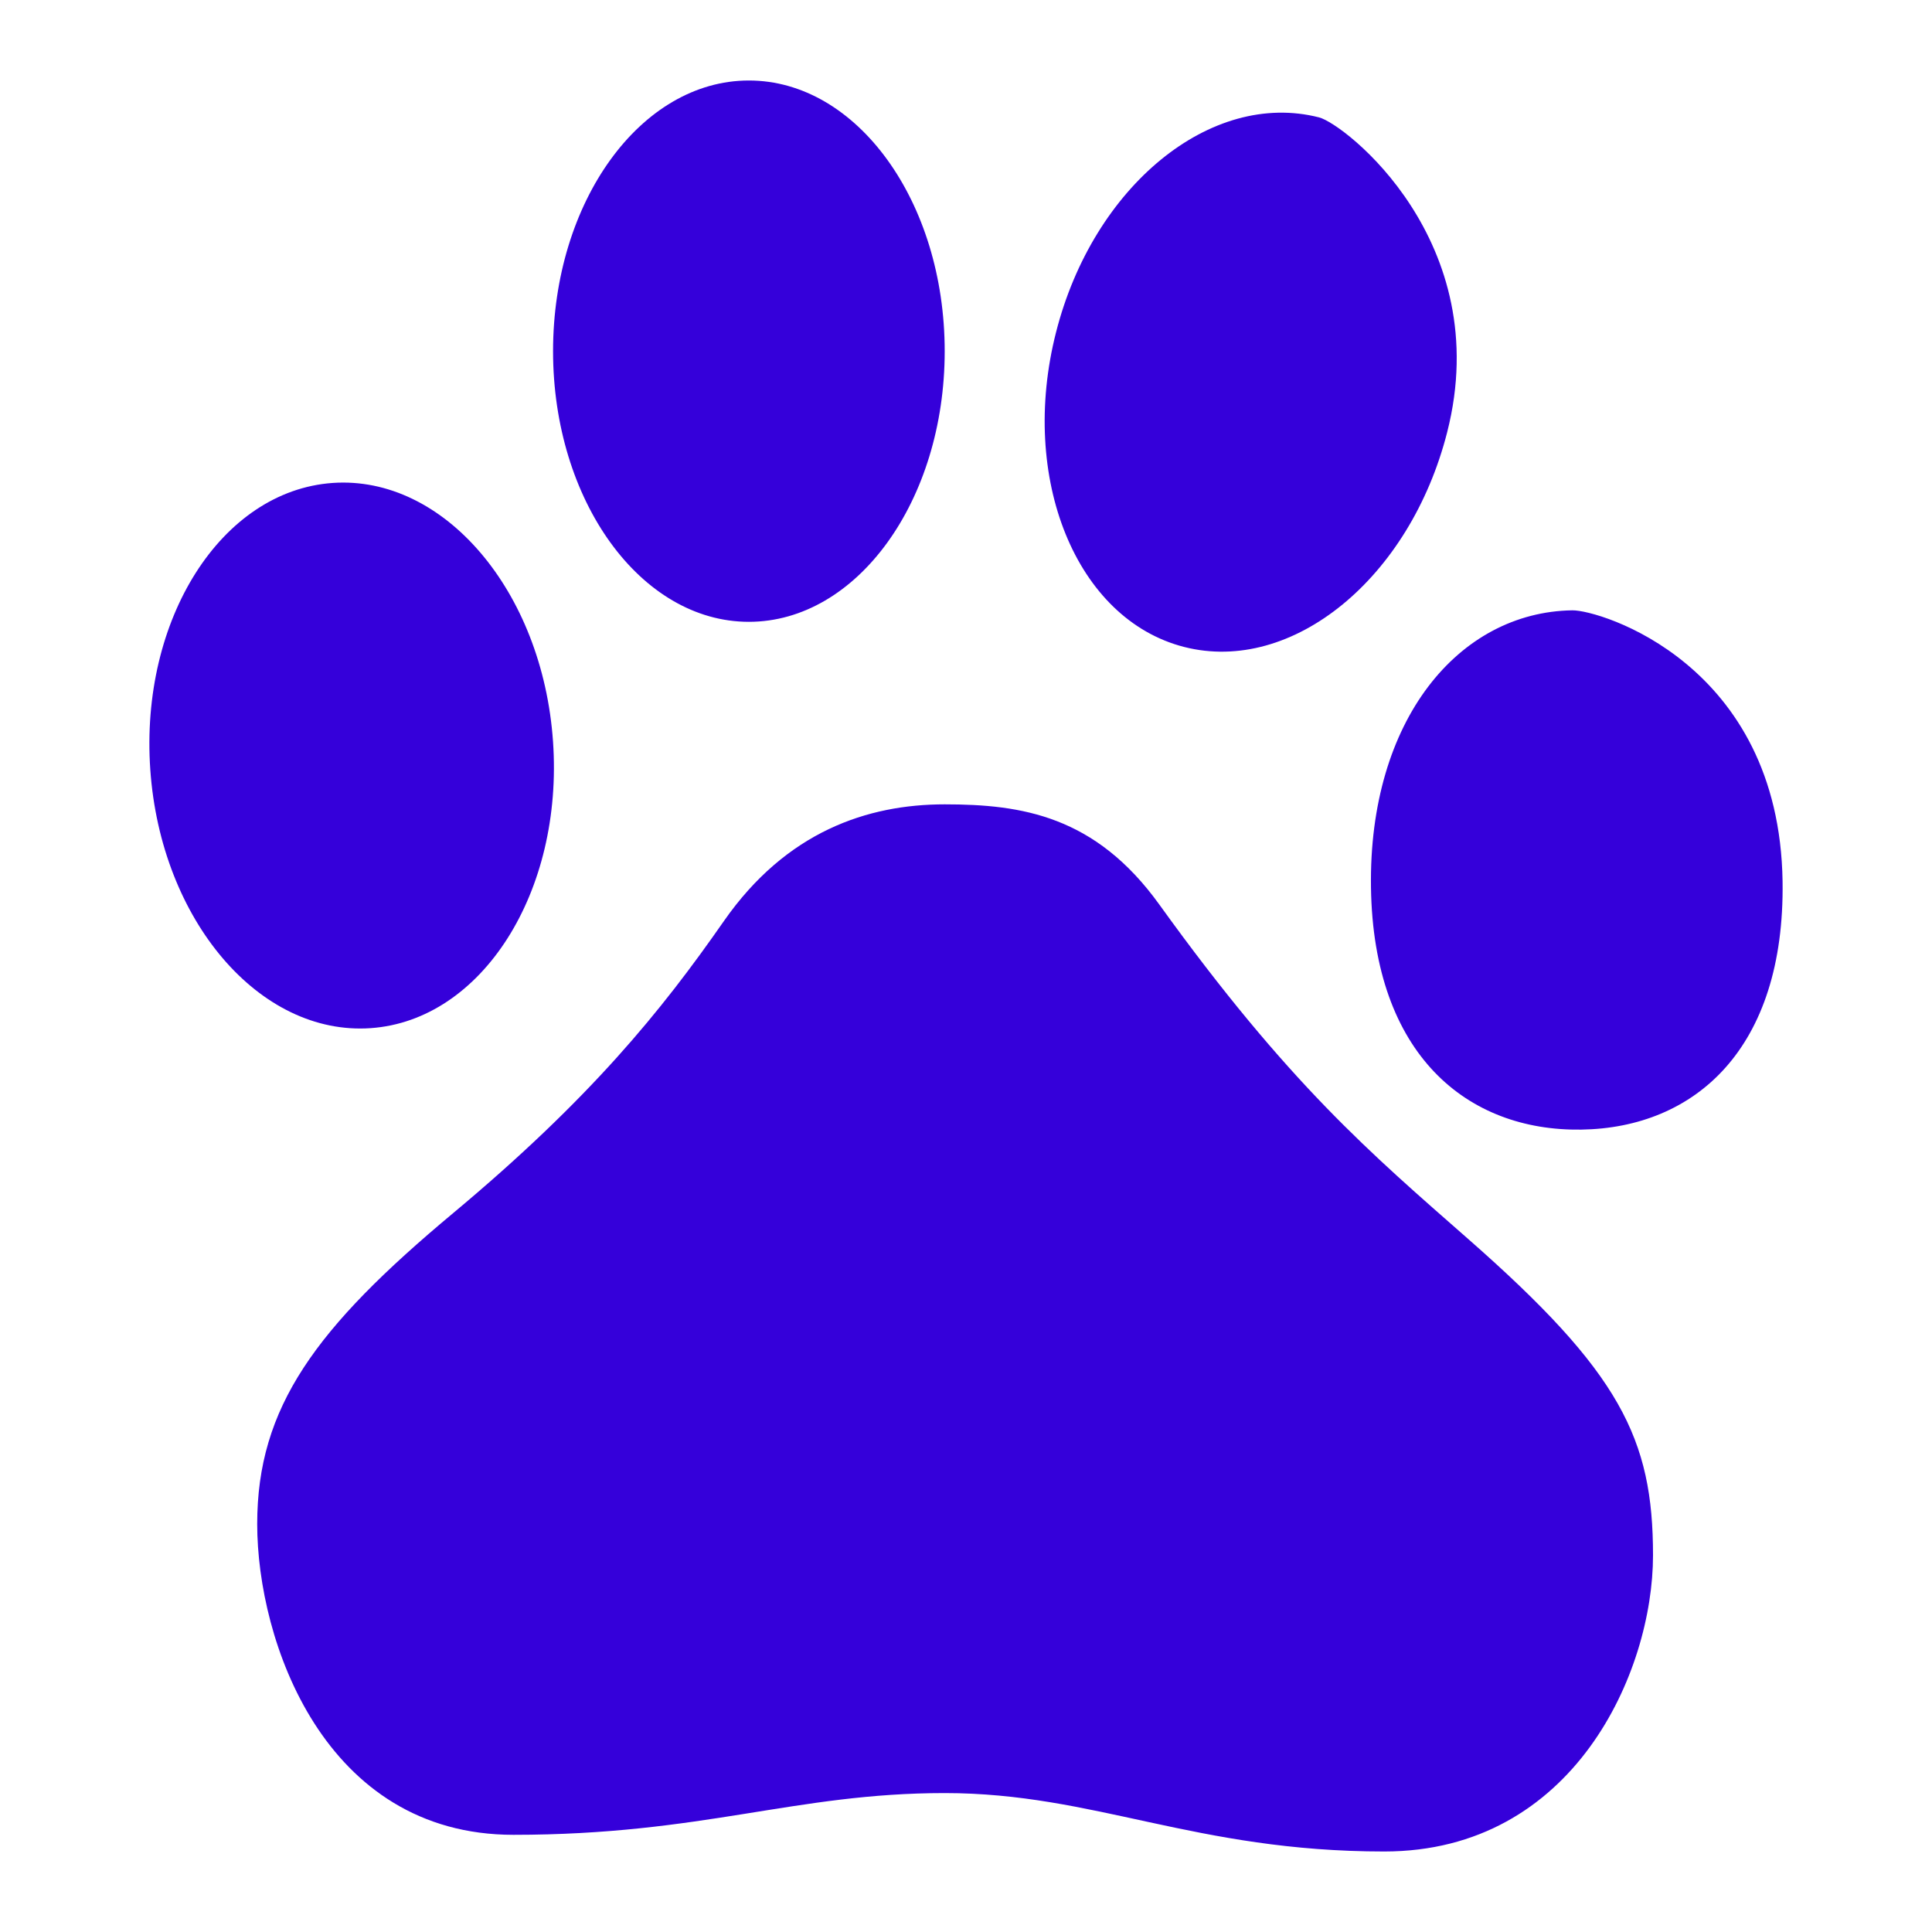
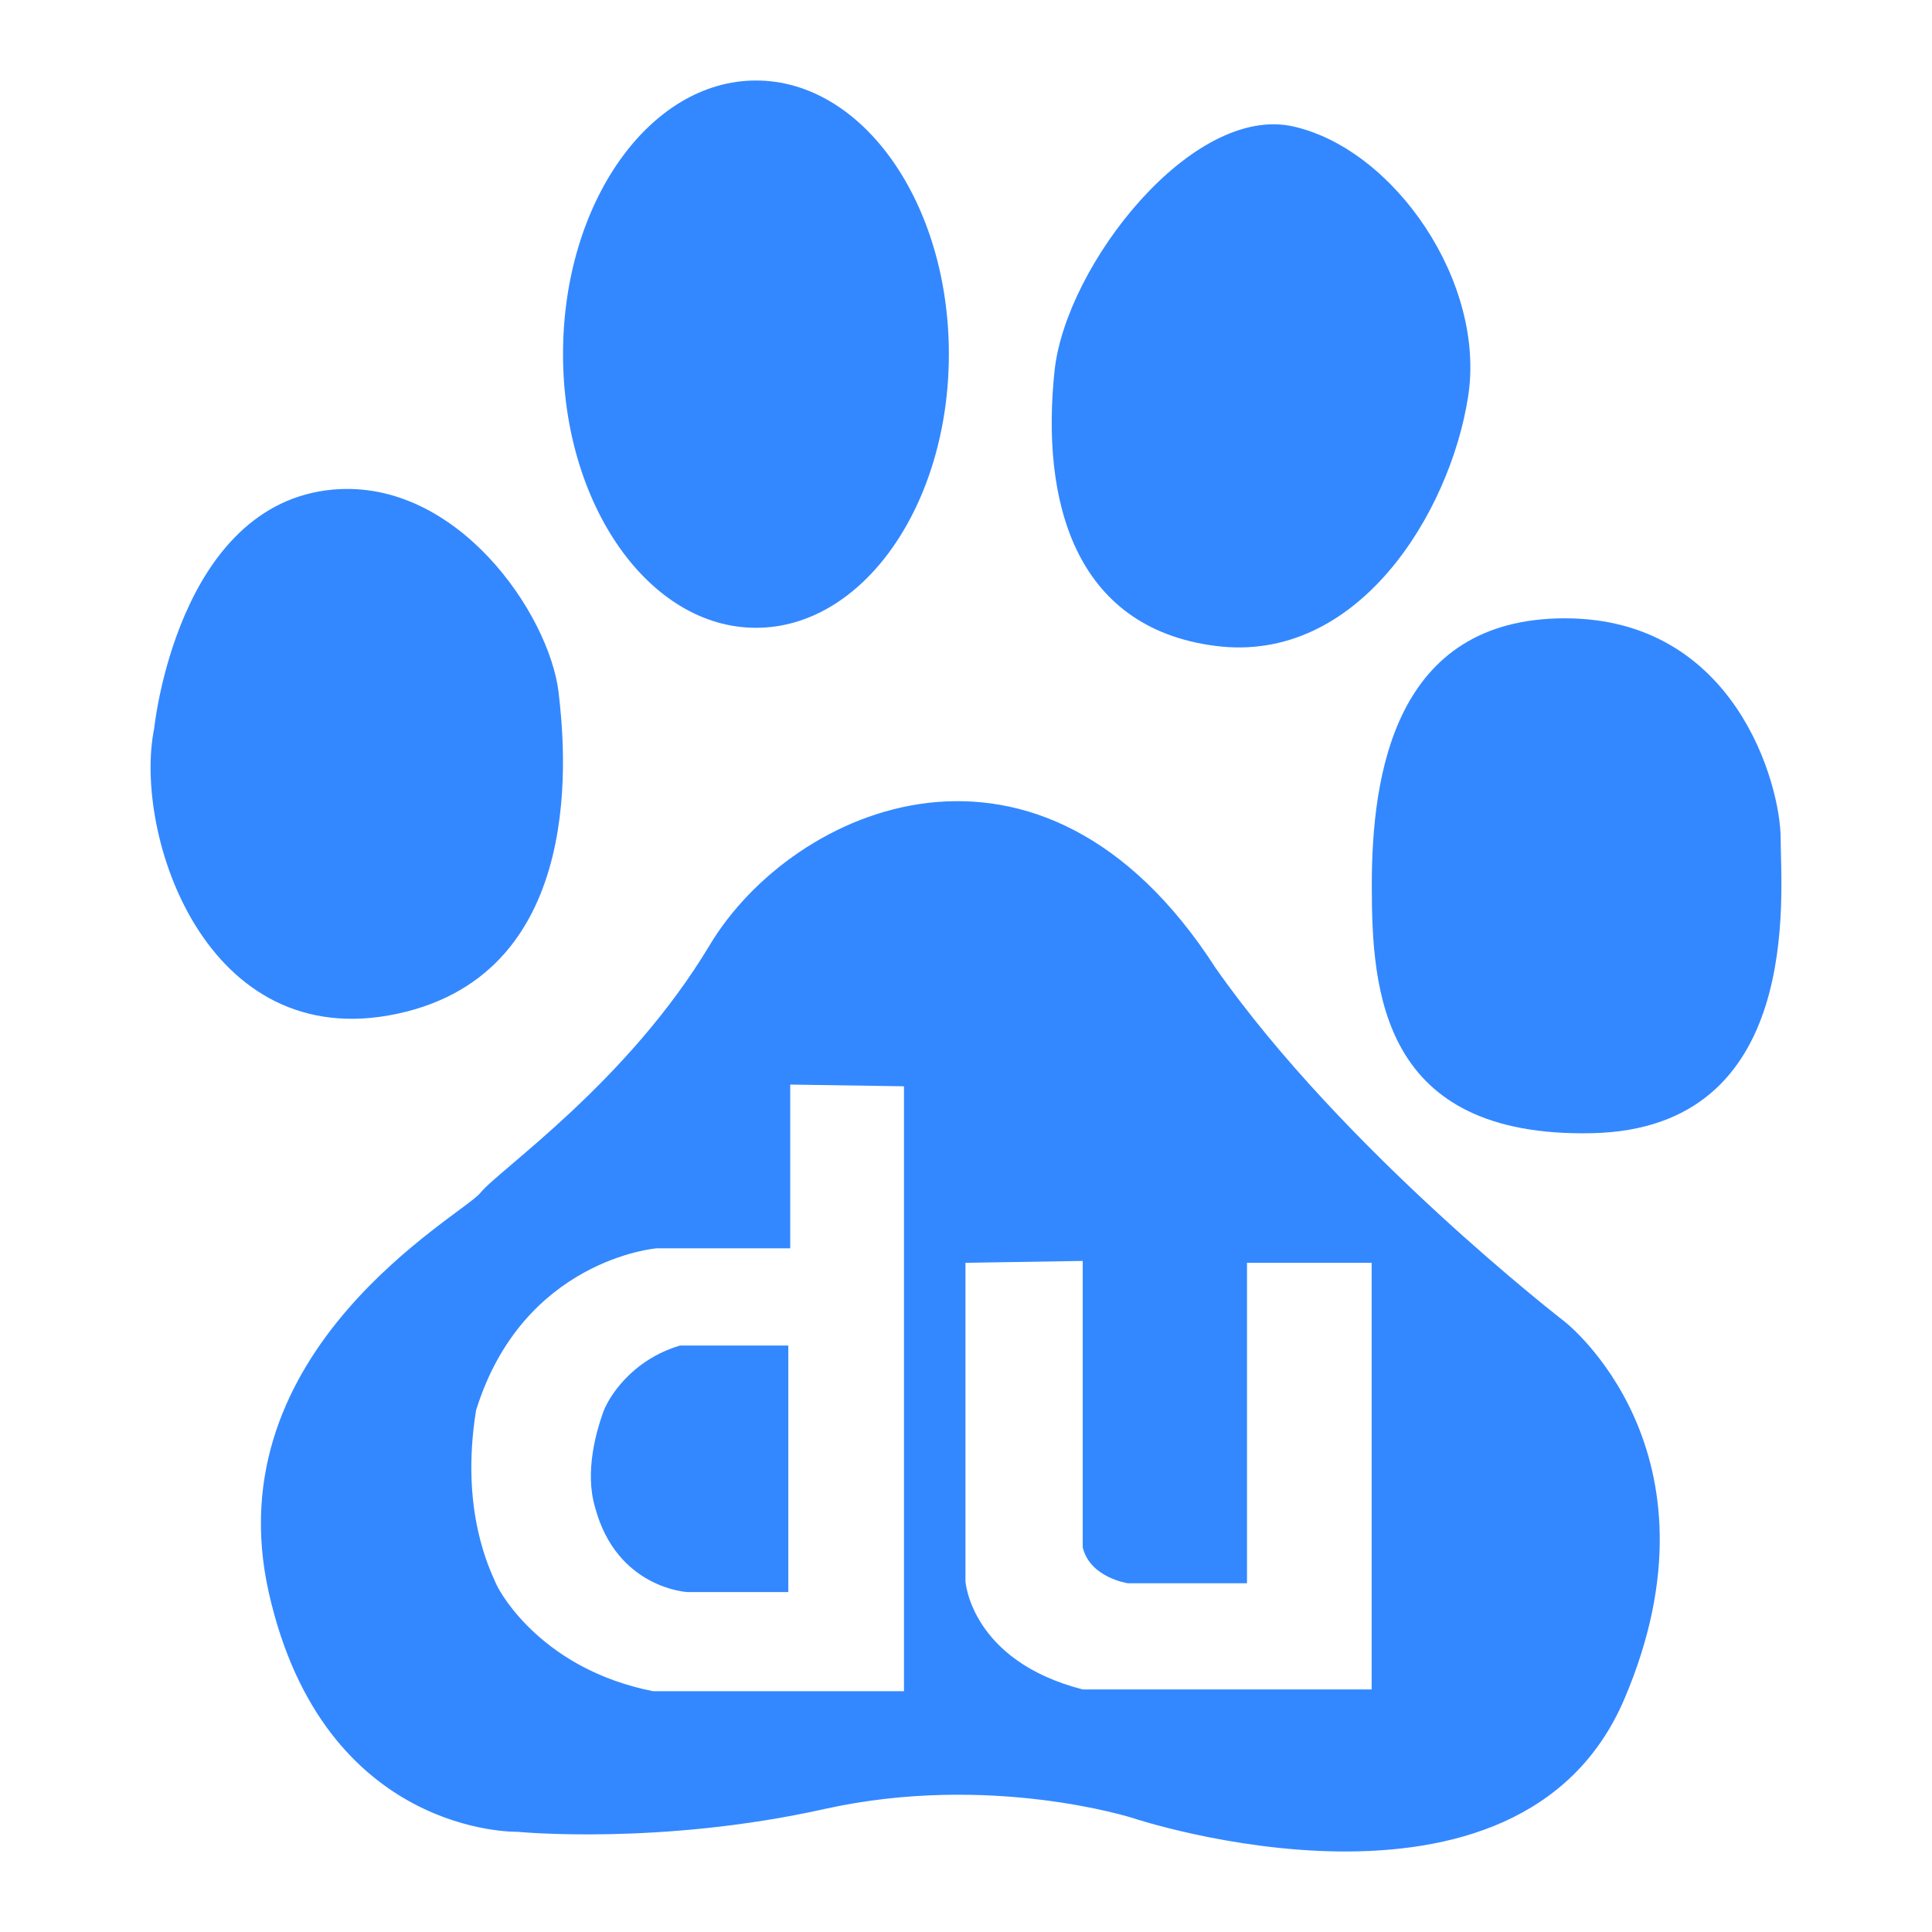
<svg xmlns="http://www.w3.org/2000/svg" width="48" height="48" viewBox="0 0 192 192">
-   <path d="M54.958,73.683c1.046,14.96-7.062,27.718-18.116,28.493 c-11.051,0.775-20.86-10.724-21.906-25.686c-1.045-14.96,7.062-27.717,18.117-28.495C44.104,47.222,53.914,58.722,54.958,73.683z M131.081,11.665c-10.739-2.741-22.439,6.823-26.133,21.356c-3.705,14.533,2.001,28.535,12.739,31.275 c10.735,2.737,22.441-6.822,26.135-21.357C148.633,24.023,133.653,12.318,131.081,11.665z M156.254,60.653 c-11.294,0.17-20.256,10.91-20.008,27.552c0.246,16.637,9.589,24.223,20.894,24.055c11.289-0.168,20.254-8.023,20.01-24.668 C176.824,65.935,158.958,60.613,156.254,60.653z M74.421,8C63.674,8,54.962,20.047,54.962,34.9s8.712,26.896,19.459,26.896 c10.748,0,19.462-12.043,19.462-26.896S85.169,8,74.421,8z M71.934,91.543c-6.209,8.914-13.249,17.619-26.912,29.024 c-13.666,11.405-19.462,19.278-19.462,30.888c0,11.607,6.626,30.887,25.465,30.887c18.841,0,27.949-4.148,42.856-4.148 c14.907,0,24.848,5.805,43.685,5.805c18.841,0,26.709-17.829,26.709-29.436c0-11.607-3.269-18.18-18.364-31.43 c-9.671-8.498-17.867-15.419-30.704-33.248c-6.348-8.815-13.666-9.95-21.324-9.95C86.221,79.936,78.147,82.63,71.934,91.543z" fill="#3500DA" />
+   <g transform="translate(121.2121, 90.90909)" fill="#3388FF">
+     <path d="M-46.082-28.519c10.601,0,19.167-12.163,19.167-27.203 c0-15.027-8.566-27.187-19.167-27.187c-10.588,0-19.177,12.16-19.177,27.187C-65.259-40.682-56.67-28.519-46.082-28.519" />
+     <path d="M-0.426-26.72c14.175,1.831,23.286-13.244,25.097-24.67 c1.847-11.406-7.297-24.666-17.327-26.944c-10.056-2.297-22.608,13.755-23.75,24.223 C-17.772-41.317-14.566-28.539-0.426-26.72" />
+     <path d="M-81.714,9.834c19.193-4.113,16.583-26.98,16.009-31.983 c-0.945-7.708-10.036-21.172-22.384-20.11c-15.535,1.388-17.804,23.76-17.804,23.76 C-107.996-8.154-100.865,13.946-81.714,9.834" />
+     <path d="M55.749-7.536c0-5.462-4.551-21.926-21.446-21.926 c-16.927,0-19.187,15.535-19.187,26.517c0,10.484,0.886,25.116,21.907,24.65C58.051,21.246,55.749-2.039,55.749-7.536" />
+     <path d="M-61.332,49.611c-0.562,1.608-1.818,5.721-0.734,9.303 c2.149,8.031,9.147,8.394,9.147,8.394h10.049V42.81h-10.767C-58.472,44.25-60.809,48-61.332,49.611" />
+     <path d="M15.1,76.986h-28.713c-11.124-2.86-11.653-10.74-11.653-10.74V34.588 l11.653-0.188v28.456c0.711,3.029,4.492,3.579,4.492,3.579H2.713V34.588H15.1V76.986z M-31.375,77.158h-24.948 c-10.776-2.139-15.068-9.474-15.613-10.723c-0.536-1.268-3.583-7.161-1.967-17.182c4.658-15.024,17.94-16.105,17.94-16.105 h13.282V16.875l11.306,0.171V77.158z M34.302,40.448c0,0-21.926-16.91-34.728-35.186 C-17.772-21.686-42.421-10.72-50.663,2.983c-8.206,13.704-20.998,22.372-22.822,24.666 c-1.837,2.262-26.477,15.519-21.008,39.742c5.469,24.21,24.679,23.741,24.679,23.741s14.159,1.391,30.589-2.275 c16.424-3.631,30.577,0.906,30.577,0.906s38.38,12.814,48.877-11.856C50.723,53.242,34.302,40.448,34.302,40.448 L34.302,40.448z" />
+   </g>
</svg>
